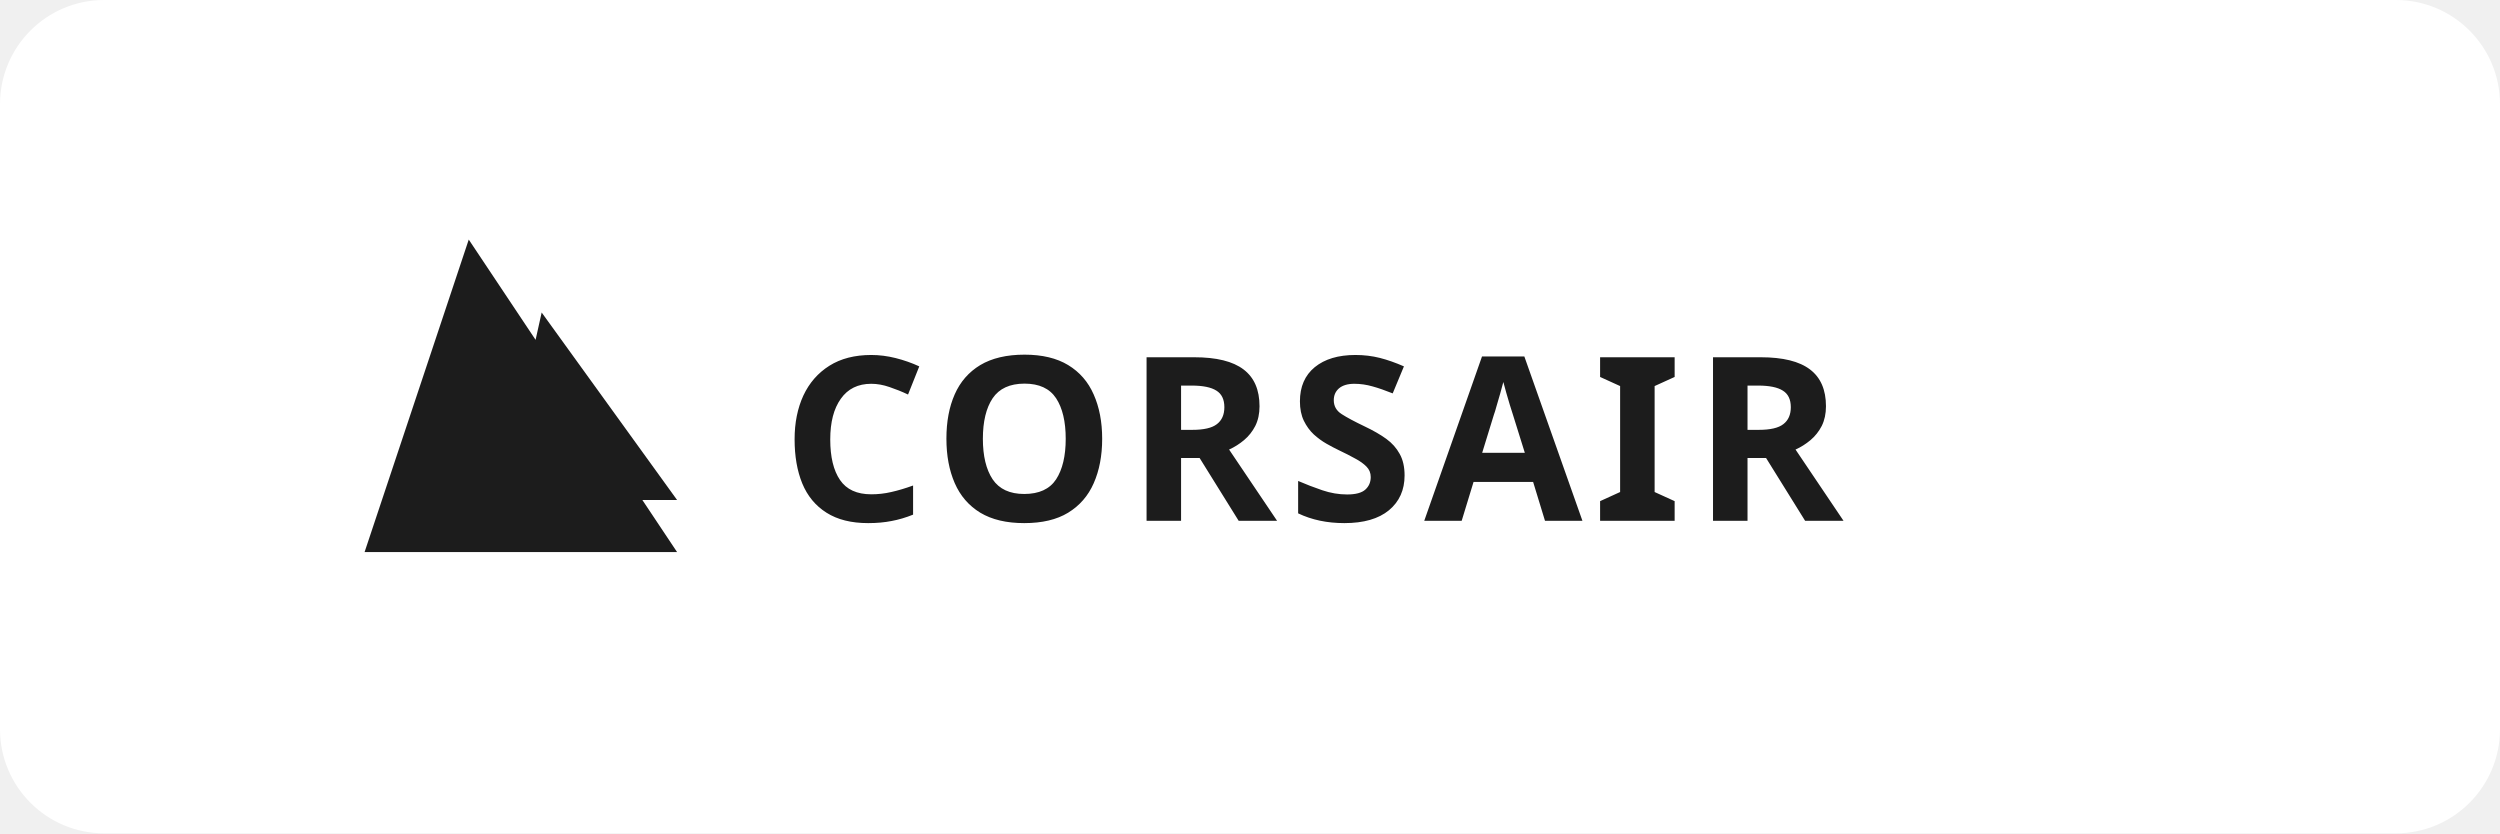
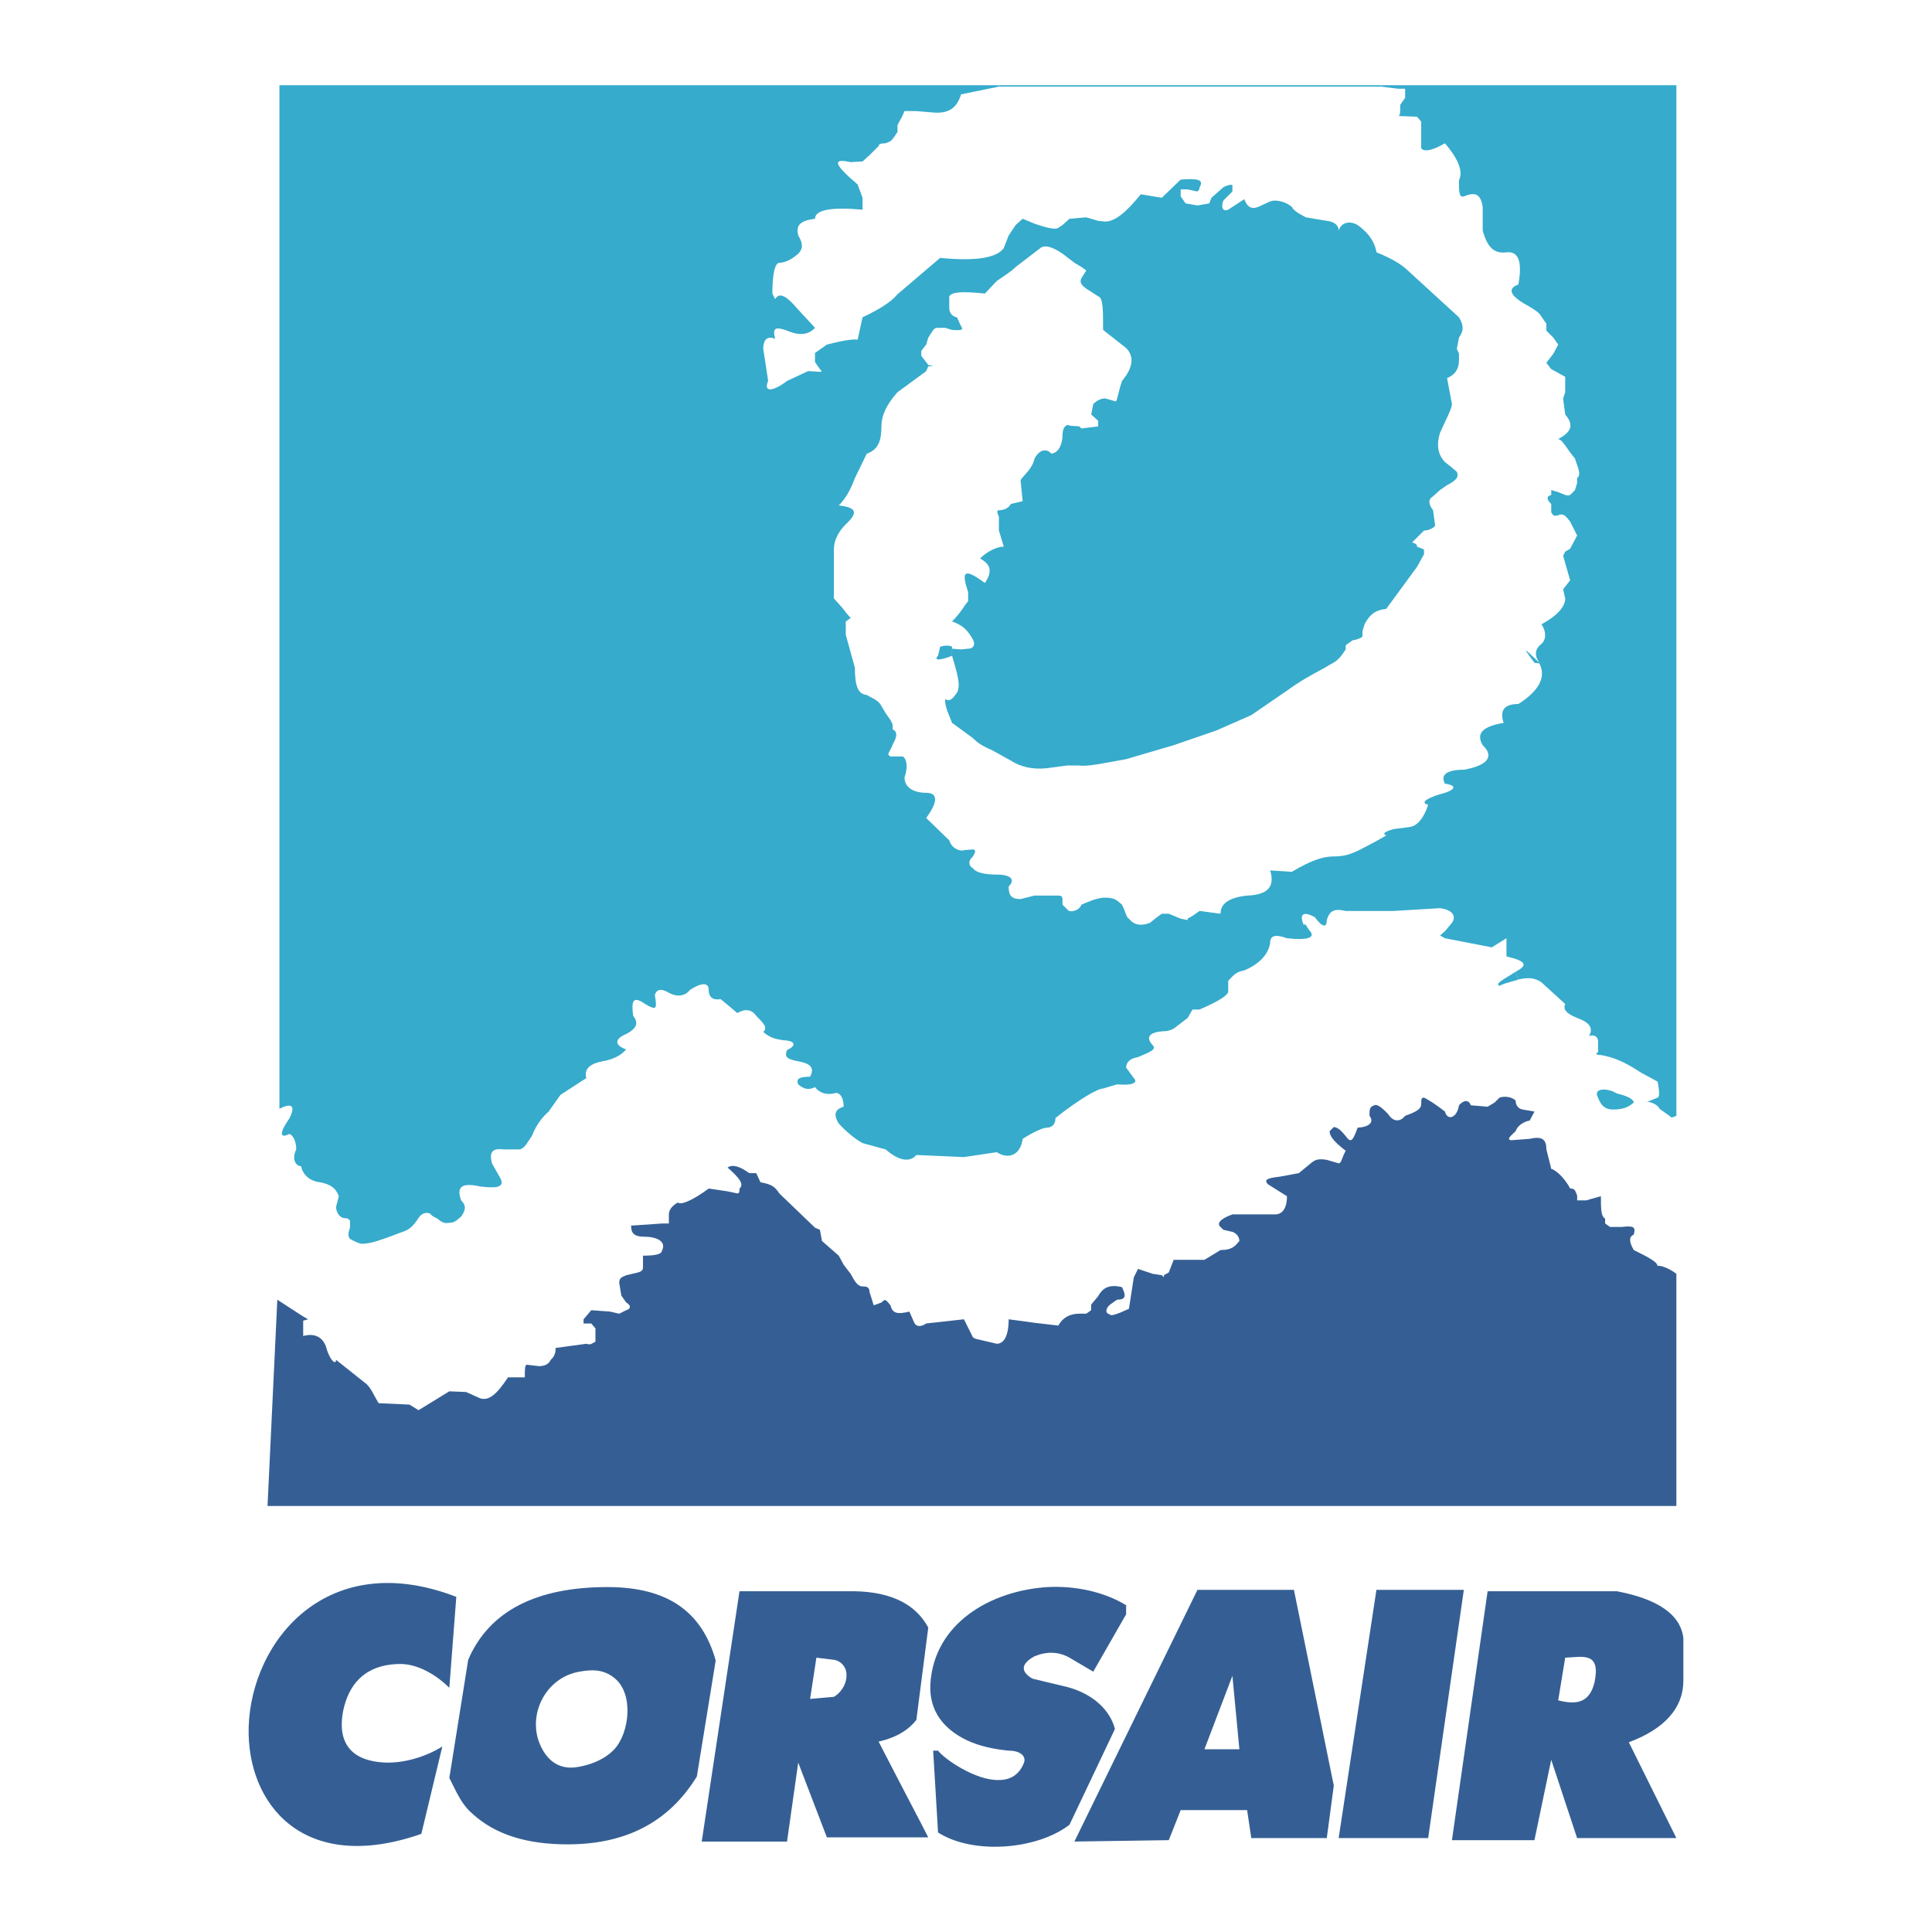
- <svg xmlns="http://www.w3.org/2000/svg" viewBox="0 0 240 80" width="240" height="80">
-   <rect width="240" height="80" rx="10" fill="#FFFFFF" />
-   <g transform="translate(30, 18)">
-     <path fill="#1C1C1C" d="M15,5 L35,35 L5,35 Z M22,12 L35,30 L18,30 Z" />
-     <text x="45" y="32" font-family="'Arial Black', sans-serif" font-size="22" font-weight="900" fill="#1C1C1C" letter-spacing="1">CORSAIR</text>
+ <svg xmlns="http://www.w3.org/2000/svg" width="2500" height="2500" viewBox="0 0 192.756 192.756">
+   <g fill-rule="evenodd" clip-rule="evenodd">
+     <path fill="#fff" d="M0 0h192.756v192.756H0V0z" />
+     <path d="M99.658 8.504v.139h38.156v-.139H99.658zm51.551 88.451l.277.768c-.277.141-1.186.279-1.883.629-.488-.211.418-.629 1.606-1.397zm-56.225-31.53c-1.186.489-1.883.489-1.395 0l.209-.907c.488-.139.907-.139 1.186 0v.907zm58.596.768l-.488-.07c-1.186-1.604-1.186-1.604.488 0v.07zm7.324 42.692c-1.186-.42-1.883-.07-1.465.627.279.768.697 1.186 1.465 1.186 1.117 0 1.604-.279 2.092-.697 0-.279-.488-.627-1.674-.906l-.418-.21z" fill="#36abcc" />
+     <path d="M99.658 8.504v.139l-3.767.767c-.419 1.326-1.186 1.954-2.791 1.814l-1.674-.14H90.24l-.209.489-.488.906v.698l-.488.698-.209.209-.488.209c-.418 0-.697.07-.697.279l-.907.907-.697.627-1.186.07c-1.884-.418-1.674.209.697 2.232l.488 1.325v1.186c-3.069-.279-4.743 0-4.743.907-1.674.209-1.884.767-1.674 1.674.488.767.488 1.325 0 1.813-.698.628-1.395.907-1.883.907-.419 0-.698 1.046-.698 3.069l.279.558c.419-.768 1.186-.279 2.302 1.046l1.674 1.813c-.698.768-1.674.768-2.791.279-1.186-.418-1.465-.279-1.186.837-.697-.349-1.186 0-1.186.977l.488 3.209c-.488 1.116.418 1.116 1.883 0l2.093-.977h.209l.977.069c.209 0 .209-.069 0-.279l-.488-.698v-.906l1.186-.837c1.883-.488 2.791-.558 3.069-.488l.488-2.232c1.604-.768 2.79-1.465 3.488-2.302l4.255-3.627c3.557.349 5.651 0 6.348-.977l.488-1.255.697-1.046.697-.628 1.186.488c1.186.419 2.094.628 2.373.419l.418-.279.697-.628 1.674-.14 1.186.349.699.07c.977 0 2.092-.907 3.557-2.721l2.094.349 1.883-1.813c1.674-.14 2.371 0 1.883.768 0 .139 0 .209-.209.418l-.977-.209h-.697v.697l.488.698 1.186.209 1.186-.209.209-.558 1.186-1.046c.49-.279.908-.279.908-.21v.628l-.908.907c-.277.767 0 1.116.49.906l1.604-1.046c.279.767.697 1.046 1.395.767.977-.418 1.186-.627 1.676-.627a2.79 2.79 0 0 1 1.674.627c.209.489 1.186.907 1.395 1.046l2.092.349c.699.07 1.186.418 1.186.976.279-.906 1.188-.976 1.885-.558.697.488 1.674 1.395 1.883 2.721 1.186.488 2.373 1.046 3.279 1.953l4.953 4.534c.488.837.488 1.325 0 2.022l-.211 1.116.211.488v.628c0 .698-.211 1.396-1.188 1.813l.488 2.581c0 .419-.488 1.326-1.186 2.86-.488 1.535 0 2.441.488 2.93l.697.558.488.419c.211.488 0 .837-.977 1.325l-.697.488-.697.628c-.488.279-.488.768 0 1.395l.209 1.535c-.209.279-.697.488-1.115.488l-.279.279-.418.418-.488.488c.488.14.488.279.488.418l.697.279v.488l-.697 1.255-3.07 4.186c-1.186.14-1.674.627-2.162 1.535l-.209.697v.488c0 .14-.488.349-.977.419l-.697.488v.418c-.42.627-.699 1.116-1.605 1.535-.697.488-2.371 1.186-4.254 2.581l-3.559 2.441-3.488 1.535-4.254 1.465-4.744 1.395c-2.303.419-3.977.768-4.674.628h-1.186l-2.094.279c-1.395.14-2.58-.139-3.557-.767l-1.883-1.046c-1.186-.488-1.605-.907-1.885-1.186l-2.092-1.534c-.279-.768-.697-1.465-.697-2.372.418.279.697.07 1.186-.628.419-.767 0-2.022-.488-3.697v-.907.209l.907.07.697-.07c.488 0 .767-.349.488-.907-.488-.837-.906-1.395-2.092-1.813.907-.907 1.186-1.535 1.604-2.022v-.907c-.697-2.093-.418-2.441 1.675-.907.697-1.046.697-1.814-.488-2.442.697-.697 1.674-1.186 2.371-1.186l-.488-1.604v-1.395c-.209-.418-.209-.628 0-.628.488 0 .977-.209 1.186-.627l1.186-.279-.209-2.093c.209-.418 1.186-1.116 1.395-2.162.488-.907 1.186-1.046 1.676-.488.697-.07 1.115-.907 1.115-1.884 0-.837.488-1.116.697-.907l.977.07.209.209 1.674-.209v-.558l-.697-.627.209-1.047c.488-.488.977-.558 1.188-.558l.977.279c.209.139.209-.489.697-2.023 1.186-1.395 1.186-2.512.418-3.279l-2.303-1.813c0-2.023 0-3.209-.488-3.348l-1.186-.768c-.488-.349-.697-.628-.488-1.046l.488-.768-.488-.349-.697-.418-1.186-.907c-1.115-.767-1.883-.907-2.303-.488l-1.186.907-1.186.907c-.488.489-1.186.907-1.883 1.395l-1.186 1.256c-2.094-.209-3.28-.209-3.559.279v1.186c0 .419.279.837.767.907l.419.907c.279.349 0 .418-.907.349l-.697-.209h-.698c-.488 0-.488.279-.977.977l-.209.698-.488.628v.491l.697.907.488.14h-.488l-.209.488-2.86 2.093c-1.186 1.325-1.604 2.441-1.604 3.348 0 1.465-.279 2.372-1.465 2.791l-1.186 2.441c-.418 1.116-.907 2.023-1.604 2.721 1.883.209 1.883.767.697 1.883-.697.698-1.186 1.535-1.186 2.512v4.882c.488.558.977 1.046 1.186 1.395l.489.558-.489.349v1.326l.907 3.278c0 1.744.279 2.651 1.186 2.721.279.209 1.186.488 1.465 1.116l.418.698.488.697.209.418v.489c.488.278.488.697 0 1.534-.209.697-.698.977-.209 1.186h1.186c.209 0 .698.698.209 2.092 0 1.047.977 1.535 2.162 1.535 1.186 0 1.186.907 0 2.511l2.302 2.232c.279.907 1.186 1.116 1.465.977l.906-.07c.279.07.279.209 0 .698-.488.418-.488.907 0 1.186.279.418 1.188.627 2.373.627 1.395 0 1.883.488 1.186 1.186 0 .837.209 1.256 1.186 1.256l1.395-.349H105.59c.418 0 .418.209.418.488v.419l.488.488c.209.349 1.186.139 1.395-.488.977-.419 1.674-.698 2.373-.698.977 0 1.186.279 1.674.698.418.837.418 1.255.697 1.395.488.627 1.186.767 2.092.418l.699-.558.488-.349h.697l1.186.489.697.139v-.139l.488-.279.697-.489 2.094.279c0-.977.768-1.604 2.65-1.813 2.092-.069 2.791-.907 2.301-2.511l2.164.14c1.883-1.116 3.068-1.535 4.186-1.535 1.186 0 1.883-.279 3.068-.907l1.186-.628.977-.558c-.488-.209 0-.418.697-.628l1.605-.209c.768-.07 1.465-.907 1.883-2.232-.697-.14-.418-.558 1.186-1.046 1.674-.419 1.674-.907.488-1.047-.488-.907.209-1.395 1.885-1.395 2.371-.419 3.068-1.326 1.883-2.442-.697-1.186 0-1.883 2.092-2.232-.418-1.187 0-1.884 1.465-1.884 2.094-1.325 2.791-2.721 2.094-4.046v-.07c-.488-.698-.488-1.325.209-1.883.488-.419.488-1.256 0-1.953 1.674-.907 2.371-1.814 2.371-2.581l-.209-.907.697-.906-.697-2.441.209-.419.488-.279.699-1.325-.699-1.396c-.488-.627-.697-.837-1.186-.627-.488.139-.488 0-.697-.279v-.837c-.488-.488-.488-.768 0-.907v-.489l.697.209.697.279c.488.139.488 0 .977-.489l.211-.697v-.488c.486-.419 0-1.186-.211-1.953-.977-1.186-1.186-1.814-1.674-1.953 1.186-.628 1.674-1.326.697-2.441l-.209-1.604.209-.628v-1.535l-1.395-.768-.488-.627.697-.907.488-.907-.488-.698-.697-.697v-.698l-.488-.697c-.209-.418-.697-.698-1.395-1.116-1.674-.907-2.094-1.674-.908-2.093.42-2.302 0-3.348-1.186-3.208-1.186.139-1.883-.419-2.371-2.163v-2.372c-.209-1.255-.697-1.535-1.883-1.046-.488.14-.488-.488-.488-1.604.488-.977-.211-2.302-1.396-3.697-1.186.698-2.092.907-2.371.488v-2.651l-.418-.488-1.885-.069c.211 0 .211-.349.211-1.117l.488-.697v-.908h-.699l-1.674-.209v-.14h29.438v102.822c-.488.209-.488.209-.697 0l-.977-.699c-.209-.486-1.186-.836-1.395-.627l1.186-.488c.209 0 .209-.627 0-1.604l-1.676-.908c-1.674-1.115-2.791-1.533-3.977-1.742-.279 0-.697-.07-.279-.279v-1.117c0-.418-.418-.697-.906-.488.488-.836 0-1.395-1.186-1.812-1.188-.488-1.396-.908-1.188-1.396l-2.371-2.162c-.697-.488-1.395-.488-2.303-.279l-.277-.768c1.186-.627 1.186-1.046-.908-1.534v-1.814l-1.465.907-4.674-.907-.488-.279.488-.418.697-.837c.488-.697 0-1.325-1.186-1.465l-4.672.277h-4.742c-1.186-.279-1.605 0-1.885.907 0 .768-.418.768-1.186-.279-1.115-.628-1.604-.349-1.115.767.209-.209.209.14.697.698.418.627-.488.837-2.371.627-1.186-.418-1.676-.279-1.676.489-.209 1.326-1.395 2.232-2.58 2.721-.906.139-1.186.627-1.604 1.047v1.045c0 .35-.768.908-2.861 1.814h-.697l-.488.838-1.186.906c-.209.209-.697.418-1.186.418-1.396.07-1.885.559-1.117 1.396.42.418-.279.697-1.465 1.186-.906.139-1.186.627-1.186 1.045l.768 1.047c.418.418 0 .768-1.674.627l-1.396.42c-.488 0-2.162.906-4.742 2.93 0 .697-.418.977-.908.977-.277 0-1.186.348-2.371 1.115-.209 1.605-1.395 2.094-2.58 1.326l-3.279.488-4.744-.209c-.697.836-1.883.488-3.069-.559l-2.302-.627c-.767-.42-1.674-1.188-2.372-1.953-.488-.768-.488-1.396.488-1.676 0-1.045-.488-1.533-.977-1.324-.698.139-1.395 0-1.883-.629-.698.35-1.186.141-1.674-.279-.209-.486 0-.766 1.186-.766.488-.908 0-1.326-1.186-1.535-1.116-.209-1.395-.418-1.116-1.117.907-.418.907-.906-.279-.977-1.186-.139-1.604-.418-2.093-.836.488-.418 0-.906-.698-1.605-.488-.697-1.186-.697-1.883-.277l-1.674-1.396c-.698.141-1.186-.139-1.186-.906s-.698-.768-1.884 0c-.418.559-1.186.768-2.092.279-.698-.418-1.187-.418-1.396.209.209 1.395.209 1.604-.977.906-1.186-.836-1.395-.348-1.186 1.186.489.629.489 1.188-.698 1.814-1.186.488-1.186 1.117 0 1.535-.488.559-1.186.977-2.372 1.186-1.116.209-1.883.697-1.604 1.674l-2.581 1.674-1.186 1.674c-.488.42-1.186 1.188-1.674 2.443-.488.697-.697 1.186-1.186 1.324H50.27c-1.186-.139-1.465.279-1.186 1.395l.906 1.605c.279.768-.418.906-2.093.697-1.883-.418-2.372.07-1.883 1.395.488.488.488.908 0 1.605-.489.418-.698.627-1.186.627-.488.07-.698 0-1.186-.418-.488-.209-.697-.418-.697-.488-.488-.209-.907 0-1.186.418-.488.768-.907 1.186-1.604 1.396-1.883.697-3.069 1.186-4.046 1.186-.209 0-.698-.209-1.186-.488-.209-.211-.209-.629 0-1.117v-.697l-.209-.209-.488-.07c-.418-.139-.697-.627-.697-1.115l.279-1.047c-.279-.768-.768-1.186-1.883-1.395-.768-.07-1.675-.559-1.884-1.605-.488 0-.977-.627-.488-1.674 0-1.047-.488-1.535-.697-1.535-.977.488-.977-.139 0-1.533.697-1.326.209-1.605-.977-.979V8.504h71.779z" fill="#36abcc" />
+     <path d="M91.426 171.596c-.697.906-1.883 1.744-3.767 2.162 2.581 5.023 4.255 8.162 4.953 9.557H82.498l-2.86-7.463-1.116 7.881h-8.51l3.767-24.973h11.51c3.767.07 6.138 1.396 7.324 3.627l-1.187 9.209zm-9.974-6.209l-.628 4.115 2.372-.209c.628-.348 1.255-1.186 1.255-2.092a1.505 1.505 0 0 0-1.255-1.605l-1.744-.209zm-34.74.209c2.093-4.883 6.836-7.254 13.882-7.254 5.929 0 9.417 2.371 10.812 7.324l-1.883 11.58c-2.79 4.533-7.046 6.766-12.905 6.766-4.046 0-7.185-.977-9.417-2.998-.837-.699-1.256-1.467-1.674-2.232l-.697-1.396 1.882-11.79zm14.58 1.814c-1.116-.906-2.302-.838-3.487-.627-3.209.557-5.093 3.975-4.046 6.975.767 2.023 2.092 2.721 3.557 2.582 1.186-.141 2.86-.629 3.976-1.814 1.534-1.674 1.953-5.581 0-7.116zm-16.463.977l.697-9.068c-12.835-4.953-20.438 4.324-20.717 12.975-.21 7.674 5.44 14.789 17.229 10.672l2.093-8.719c-1.674 1.047-3.836 1.674-5.72 1.605-3.069-.141-4.813-1.676-4.186-5.094.697-3.486 3-4.742 5.72-4.742 1.885 0 3.768 1.255 4.884 2.371zm114.261-.559c.629-3.068-1.186-2.512-2.93-2.441l-.697 4.256c1.885.488 3.139.209 3.627-1.815zm-13.043-9.207l-3.559 24.764h-8.93l3.768-24.764h8.721zm-25.881 15.904h3.488l-.697-7.324-2.791 7.324zm-27.065.139l.488 8.162c3.487 2.232 9.835 1.744 13.114-.768l4.535-9.557c-.488-1.883-2.164-3.488-4.744-4.186l-3.488-.836c-1.186-.697-1.186-1.465.209-2.232 1.186-.488 2.373-.488 3.488.139l2.371 1.396 3.279-5.721v-.906c-2.162-1.326-5.021-1.955-7.812-1.814-5.721.35-11.371 3.627-11.719 9.695-.14 2.791 1.465 4.535 3.627 5.582 1.327.627 2.792.906 4.186 1.045 1.186 0 1.744.559 1.535 1.188-.488 1.254-1.396 1.742-2.512 1.742-2.303.07-5.441-2.092-6.069-2.93h-.488v.001zm35.995-16.043l3.977 19.531-.699 5.232h-7.533l-.418-2.791h-6.627l-1.186 3-9.418.139 12.277-25.111h9.627zm38.853 9.068c0 2.721-1.883 4.812-5.441 6.139l4.744 9.557h-9.904l-2.582-7.812-1.674 8.021h-8.232l3.559-24.834h12.904c4.047.768 6.348 2.303 6.627 4.674v4.255h-.001zM167.252 127.09v23.16H26.692l.976-20.578 2.581 1.674.489.279-.489.139v1.535c1.186-.35 2.093.141 2.372 1.395.418 1.188.907 1.465.907.977l3.069 2.441c.488.488.698 1.117 1.186 1.885l3.069.139.907.559 3.069-1.883 1.674.068 1.395.629c.907.279 1.674-.418 2.791-2.094h1.674c0-.836 0-1.256.209-1.256l1.187.141c.488 0 .976-.141 1.186-.629.488-.418.488-.906.488-1.186l3.069-.418c.488.139.488 0 .907-.209v-1.326l-.418-.488h-.768v-.418l.768-.906 1.883.139.907.209.697-.348c.489-.141.489-.488 0-.768l-.488-.697-.209-1.256c0-.488.209-.559.697-.768l1.187-.279c.488-.141.488-.35.488-.627v-1.047c1.186 0 1.884-.141 1.884-.488.488-.906-.489-1.396-1.674-1.396-1.186 0-1.395-.418-1.395-1.115l3.069-.209h.698v-.906c0-.559.488-.977.907-1.188.279.279 1.465-.209 3.069-1.395l1.883.279.977.209c.209 0 .209-.209.209-.488.488-.418 0-1.047-1.186-2.092.488-.35 1.186-.141 2.163.557h.697l.418.908c1.186.209 1.465.488 1.884 1.115l3.558 3.418.488.209.209 1.117 1.674 1.465.488.906.698.906c.418.768.697 1.256 1.186 1.256.418 0 .697.07.697.559l.419 1.326.768-.279c.418-.42.418-.279.906.279.209.836.698.906 1.884.627l.488 1.117c.209.418.698.418 1.186.068l3.767-.418.906 1.814.279.139 2.094.488c.697 0 1.186-.768 1.186-2.441l2.58.35 2.373.277c.418-.768 1.115-1.186 2.092-1.186h.697l.488-.348v-.559l.697-.838c.488-.906 1.188-1.186 2.373-.906.418.838.418 1.256-.488 1.256l-.697.488c-.488.418-.488.906 0 .977 0 .209.697 0 1.883-.559l.488-3.139.418-.838 1.465.488.908.141.209.209v-.209l.488-.279.488-1.256h3.068l1.605-.977c1.186 0 1.465-.418 1.883-.906 0-.488-.418-.838-.697-.906l-.908-.211-.277-.279c-.42-.348 0-.836 1.186-1.254h4.256c.697 0 1.186-.559 1.186-1.814l-1.885-1.186c-.488-.488 0-.629 1.186-.768l1.885-.35 1.186-.977c.418-.348.697-.488 1.604-.348l1.186.348c.279 0 .279-.488.699-1.254-1.186-.908-1.605-1.465-1.605-1.955l.42-.418c.486.07.766.418 1.186.908.488.697.697.557 1.186-.838 1.186-.07 1.674-.559 1.186-1.186 0-.629 0-.908.488-1.047.209-.139.697.139 1.395.906.488.768 1.188.768 1.676.141 1.186-.42 1.604-.699 1.604-1.186 0-.42 0-.629.279-.629.418.209 1.115.629 2.092 1.395.209.908 1.186.699 1.396-.627.488-.559.977-.559 1.186 0l1.674.139.697-.418.488-.488c.418-.139 1.117-.139 1.605.279 0 .488.277.836.697.906l1.186.209-.488.908c-.209 0-1.117.279-1.395 1.045-.488.49-.908.768-.488.908l1.883-.141c1.186-.277 1.674 0 1.674 1.047l.488 1.953c.209 0 1.186.629 1.883 1.953.488 0 .488.209.699.697v.488h.906l1.465-.418c0 1.256 0 2.023.418 2.232v.488l.488.348h1.186c1.186-.139 1.396 0 1.186.768-.488.209-.488.699 0 1.535 1.396.697 2.373 1.186 2.373 1.605.203-.135 1.18.214 1.877.771z" fill="#355f94" />
  </g>
</svg>
